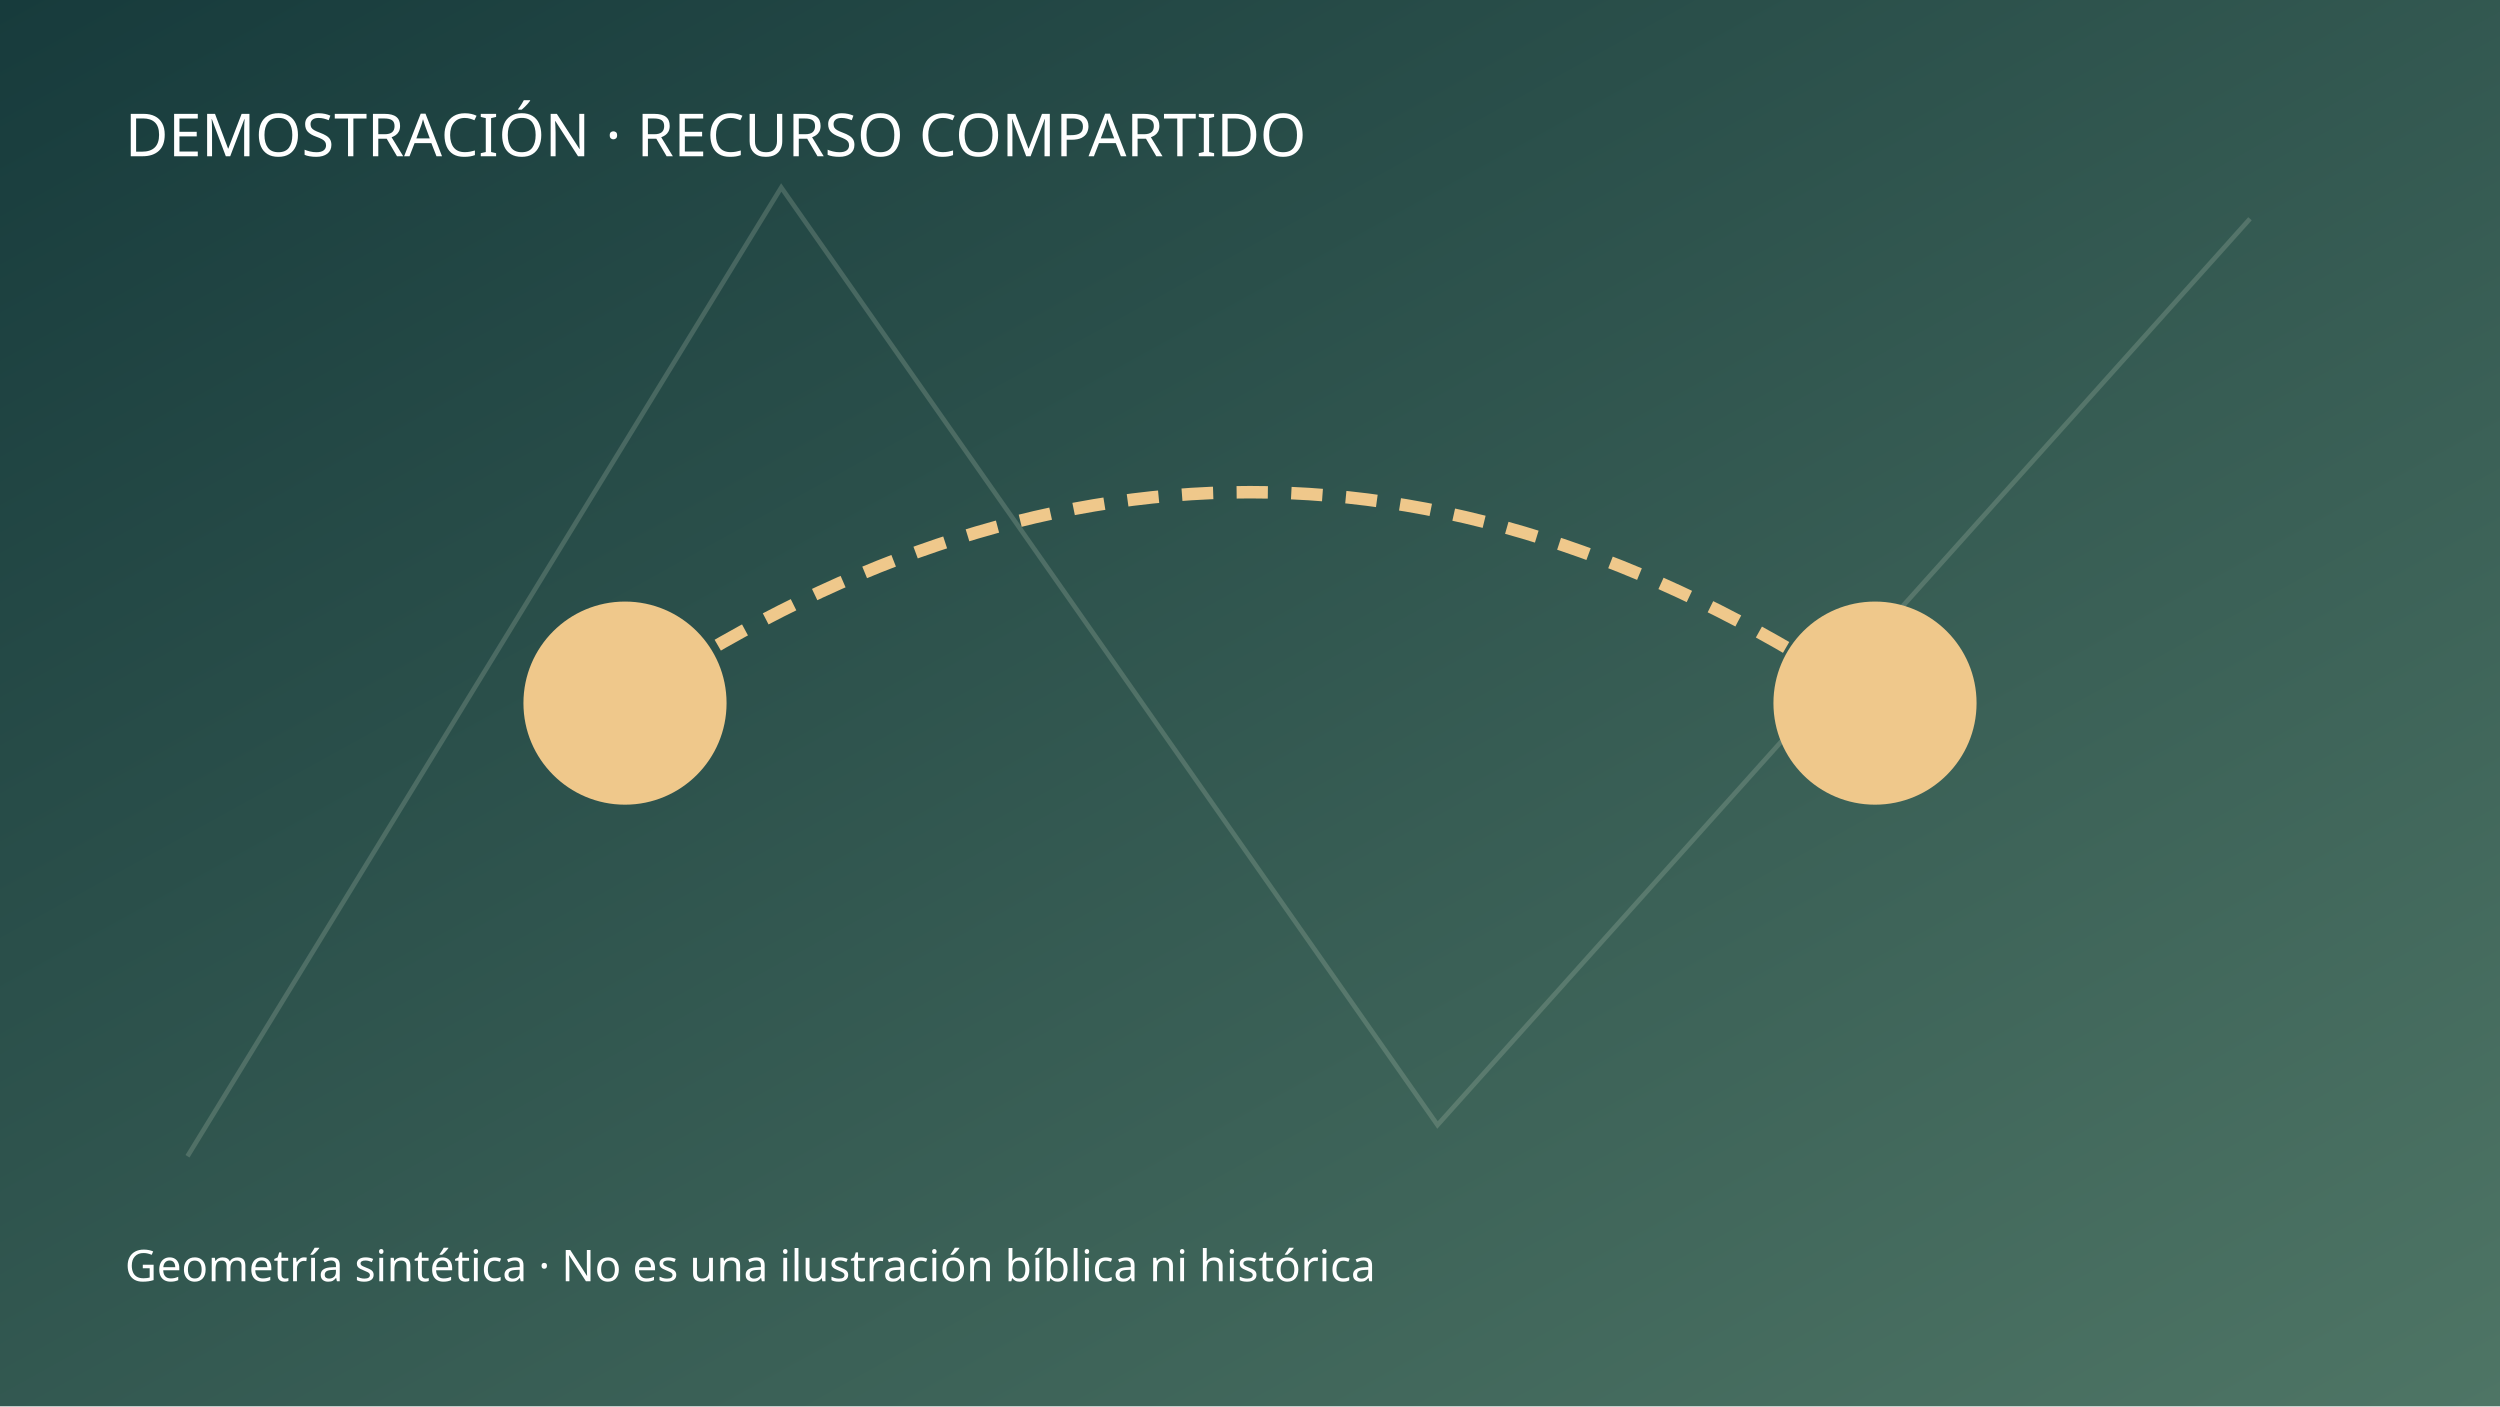
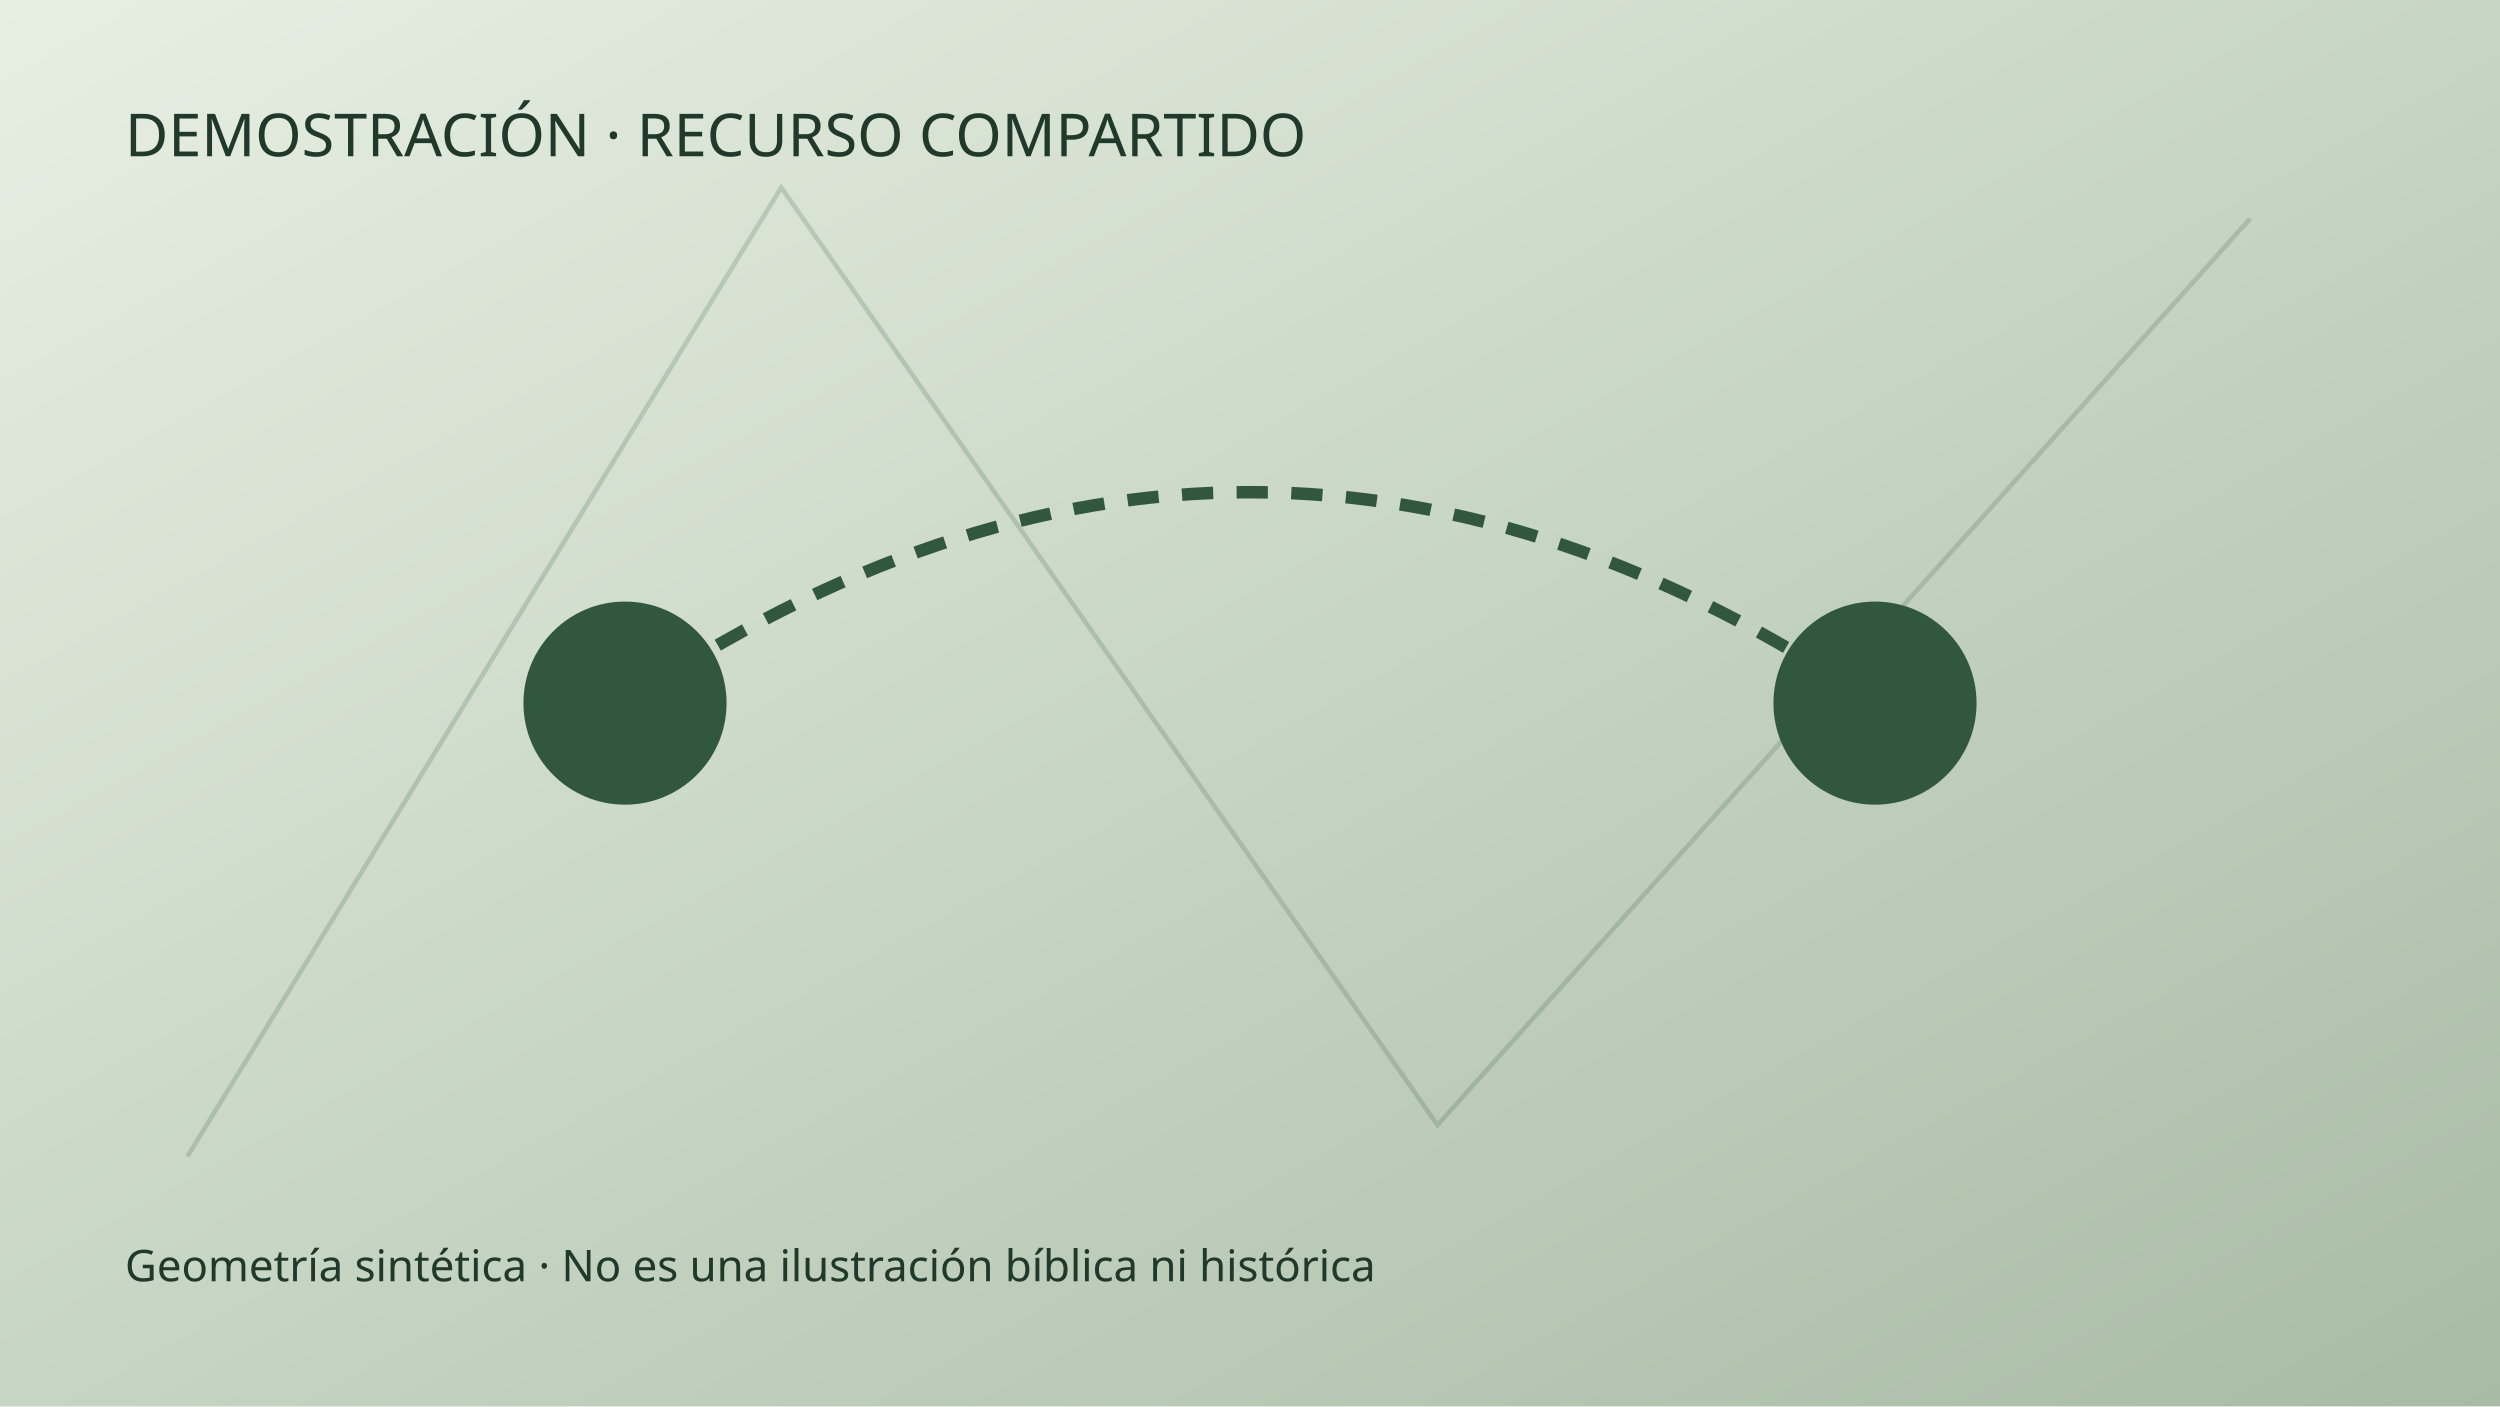
<svg xmlns="http://www.w3.org/2000/svg" viewBox="0 0 1600 900" width="1600" height="900" role="img" aria-labelledby="title desc">
  <defs>
    <linearGradient id="fondo" x2="1" y2="1">
-       <stop stop-color="#173b3c" />
-       <stop offset="1" stop-color="#4e7565" />
+       <stop stop-color="#e7efe3" />
+       <stop offset="1" stop-color="#a8bca5" />
    </linearGradient>
  </defs>
  <path fill="url(#fondo)" d="M0 0h1600v900H0z" />
-   <path d="M120 740L500 120 920 720 1440 140" fill="none" stroke="#d1ddc6" stroke-width="3" opacity=".2" />
-   <path d="M400 450Q800 180 1200 450" fill="none" stroke="#efc88b" stroke-width="8" stroke-dasharray="20 15" />
-   <circle cx="400" cy="450" r="65" fill="#efc88b" />
-   <circle cx="1200" cy="450" r="65" fill="#efc88b" />
-   <text x="80" y="100" fill="#fff" font-family="sans-serif" font-size="38">DEMOSTRACIÓN · RECURSO COMPARTIDO</text>
-   <text x="80" y="820" fill="#fff" font-family="sans-serif" font-size="28">Geometría sintética · No es una ilustración bíblica ni histórica</text>
+   <path d="M120 740L500 120 920 720 1440 140" fill="none" stroke="#31583e" stroke-width="3" opacity=".2" />
+   <path d="M400 450Q800 180 1200 450" fill="none" stroke="#31583e" stroke-width="8" stroke-dasharray="20 15" />
+   <circle cx="400" cy="450" r="65" fill="#31583e" />
+   <circle cx="1200" cy="450" r="65" fill="#31583e" />
+   <text x="80" y="100" fill="#20392b" font-family="sans-serif" font-size="38">DEMOSTRACIÓN · RECURSO COMPARTIDO</text>
+   <text x="80" y="820" fill="#20392b" font-family="sans-serif" font-size="28">Geometría sintética · No es una ilustración bíblica ni histórica</text>
</svg>
